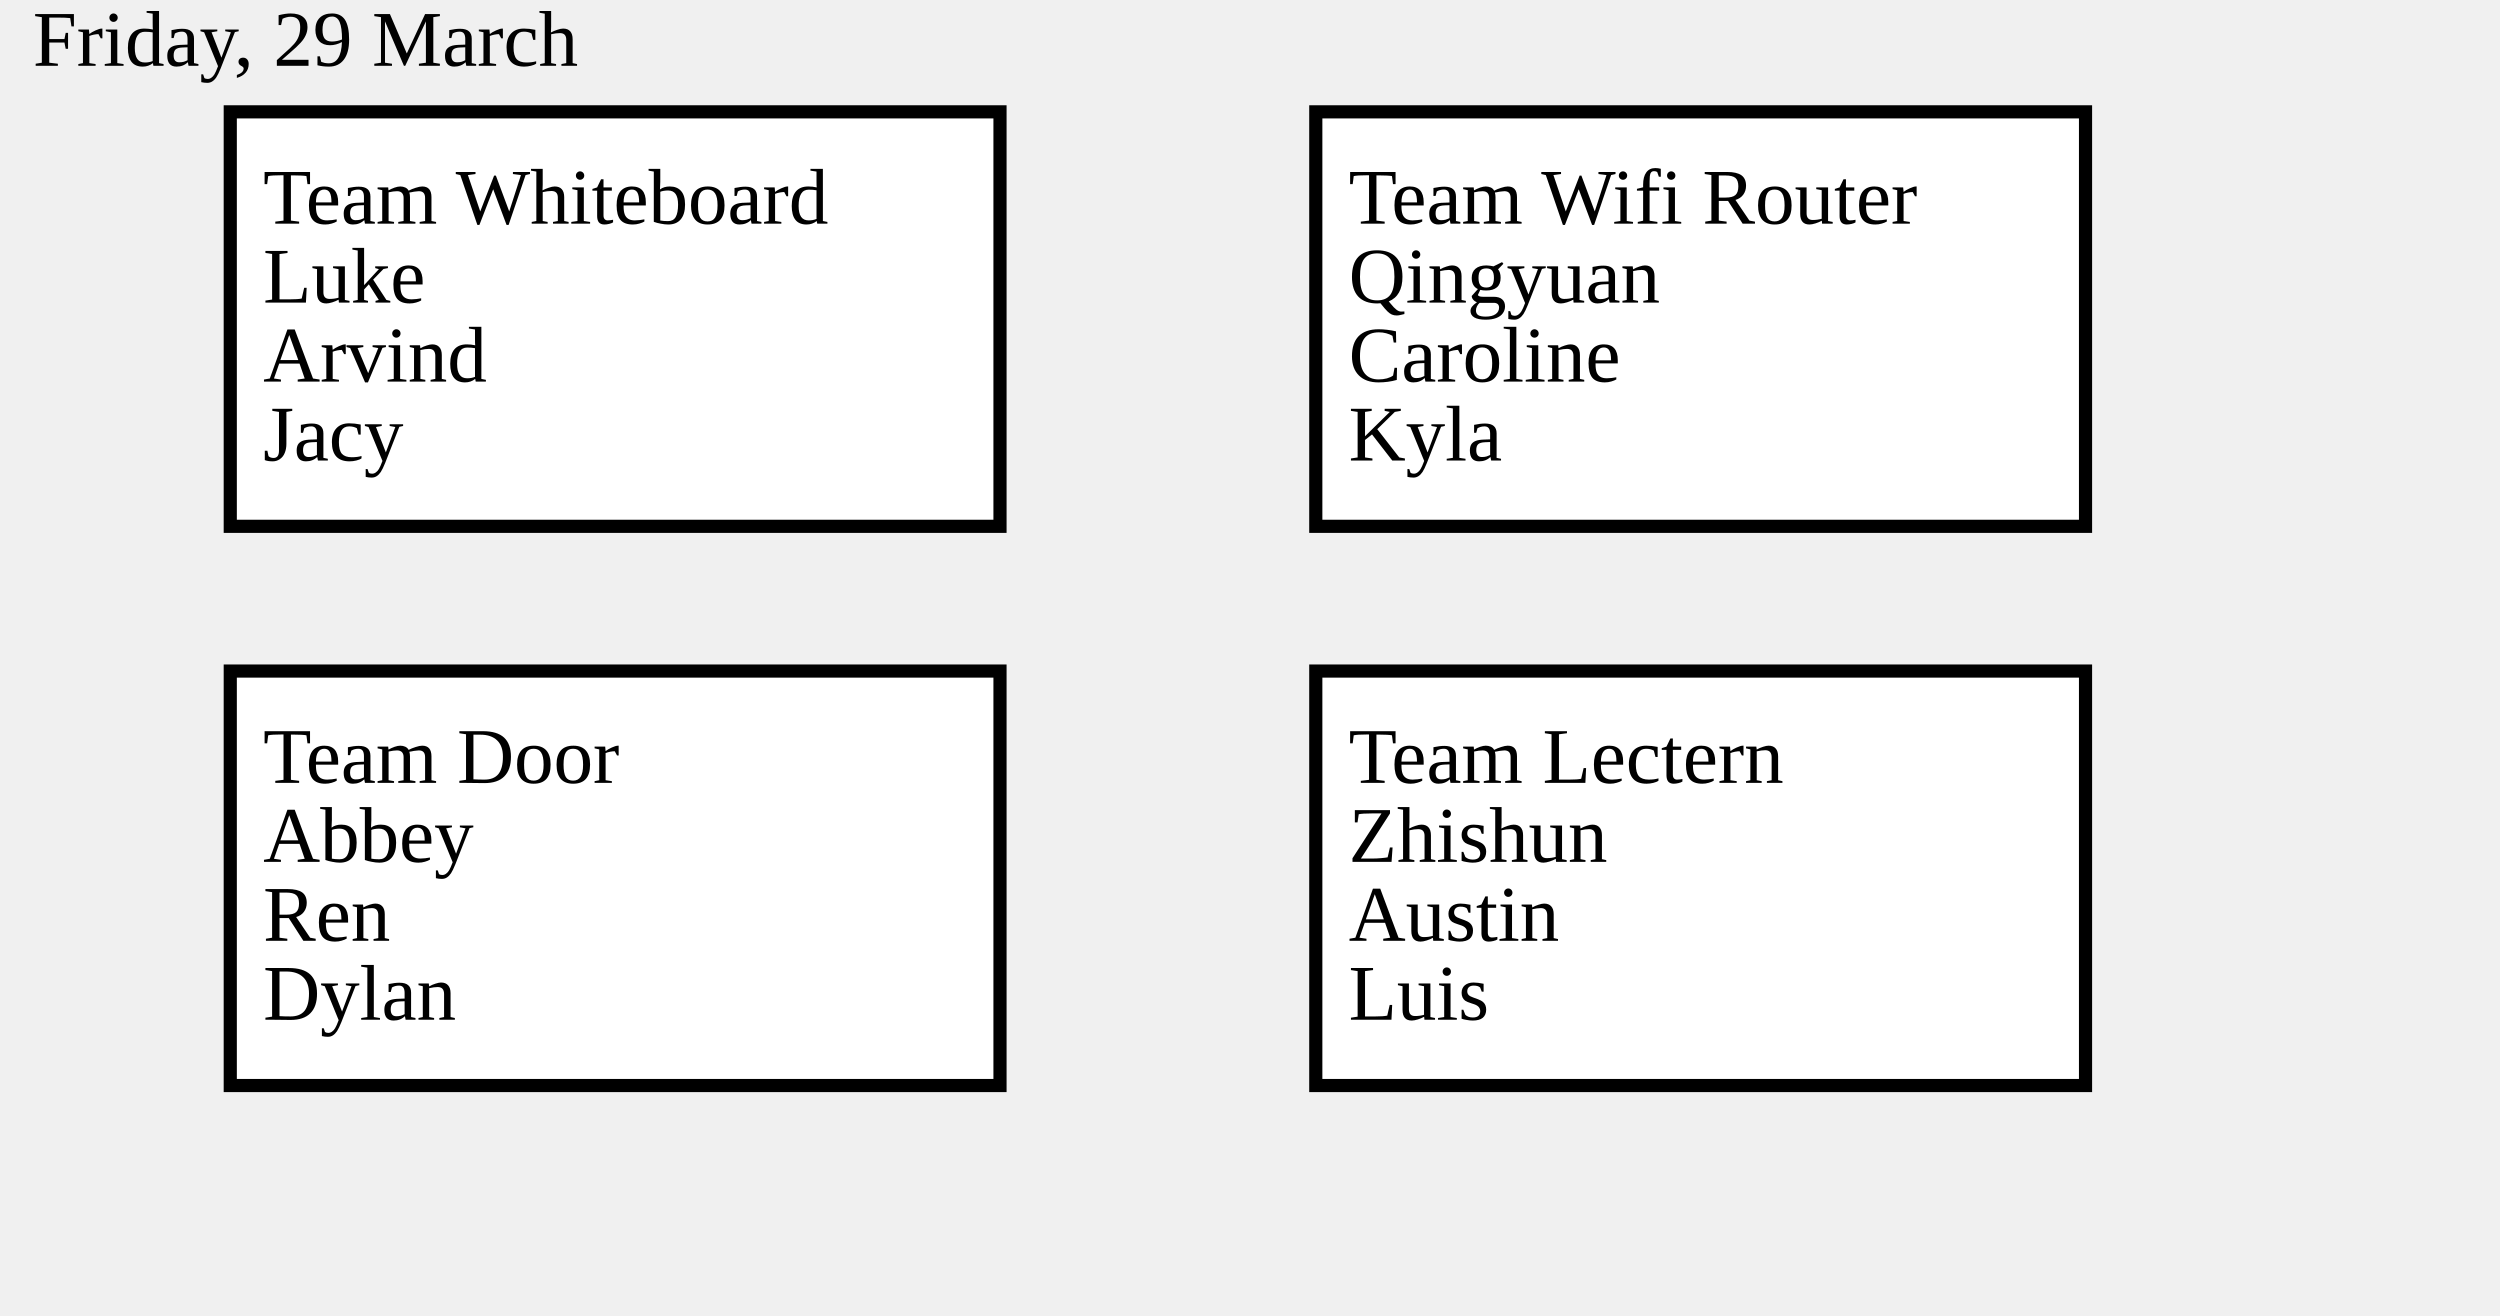
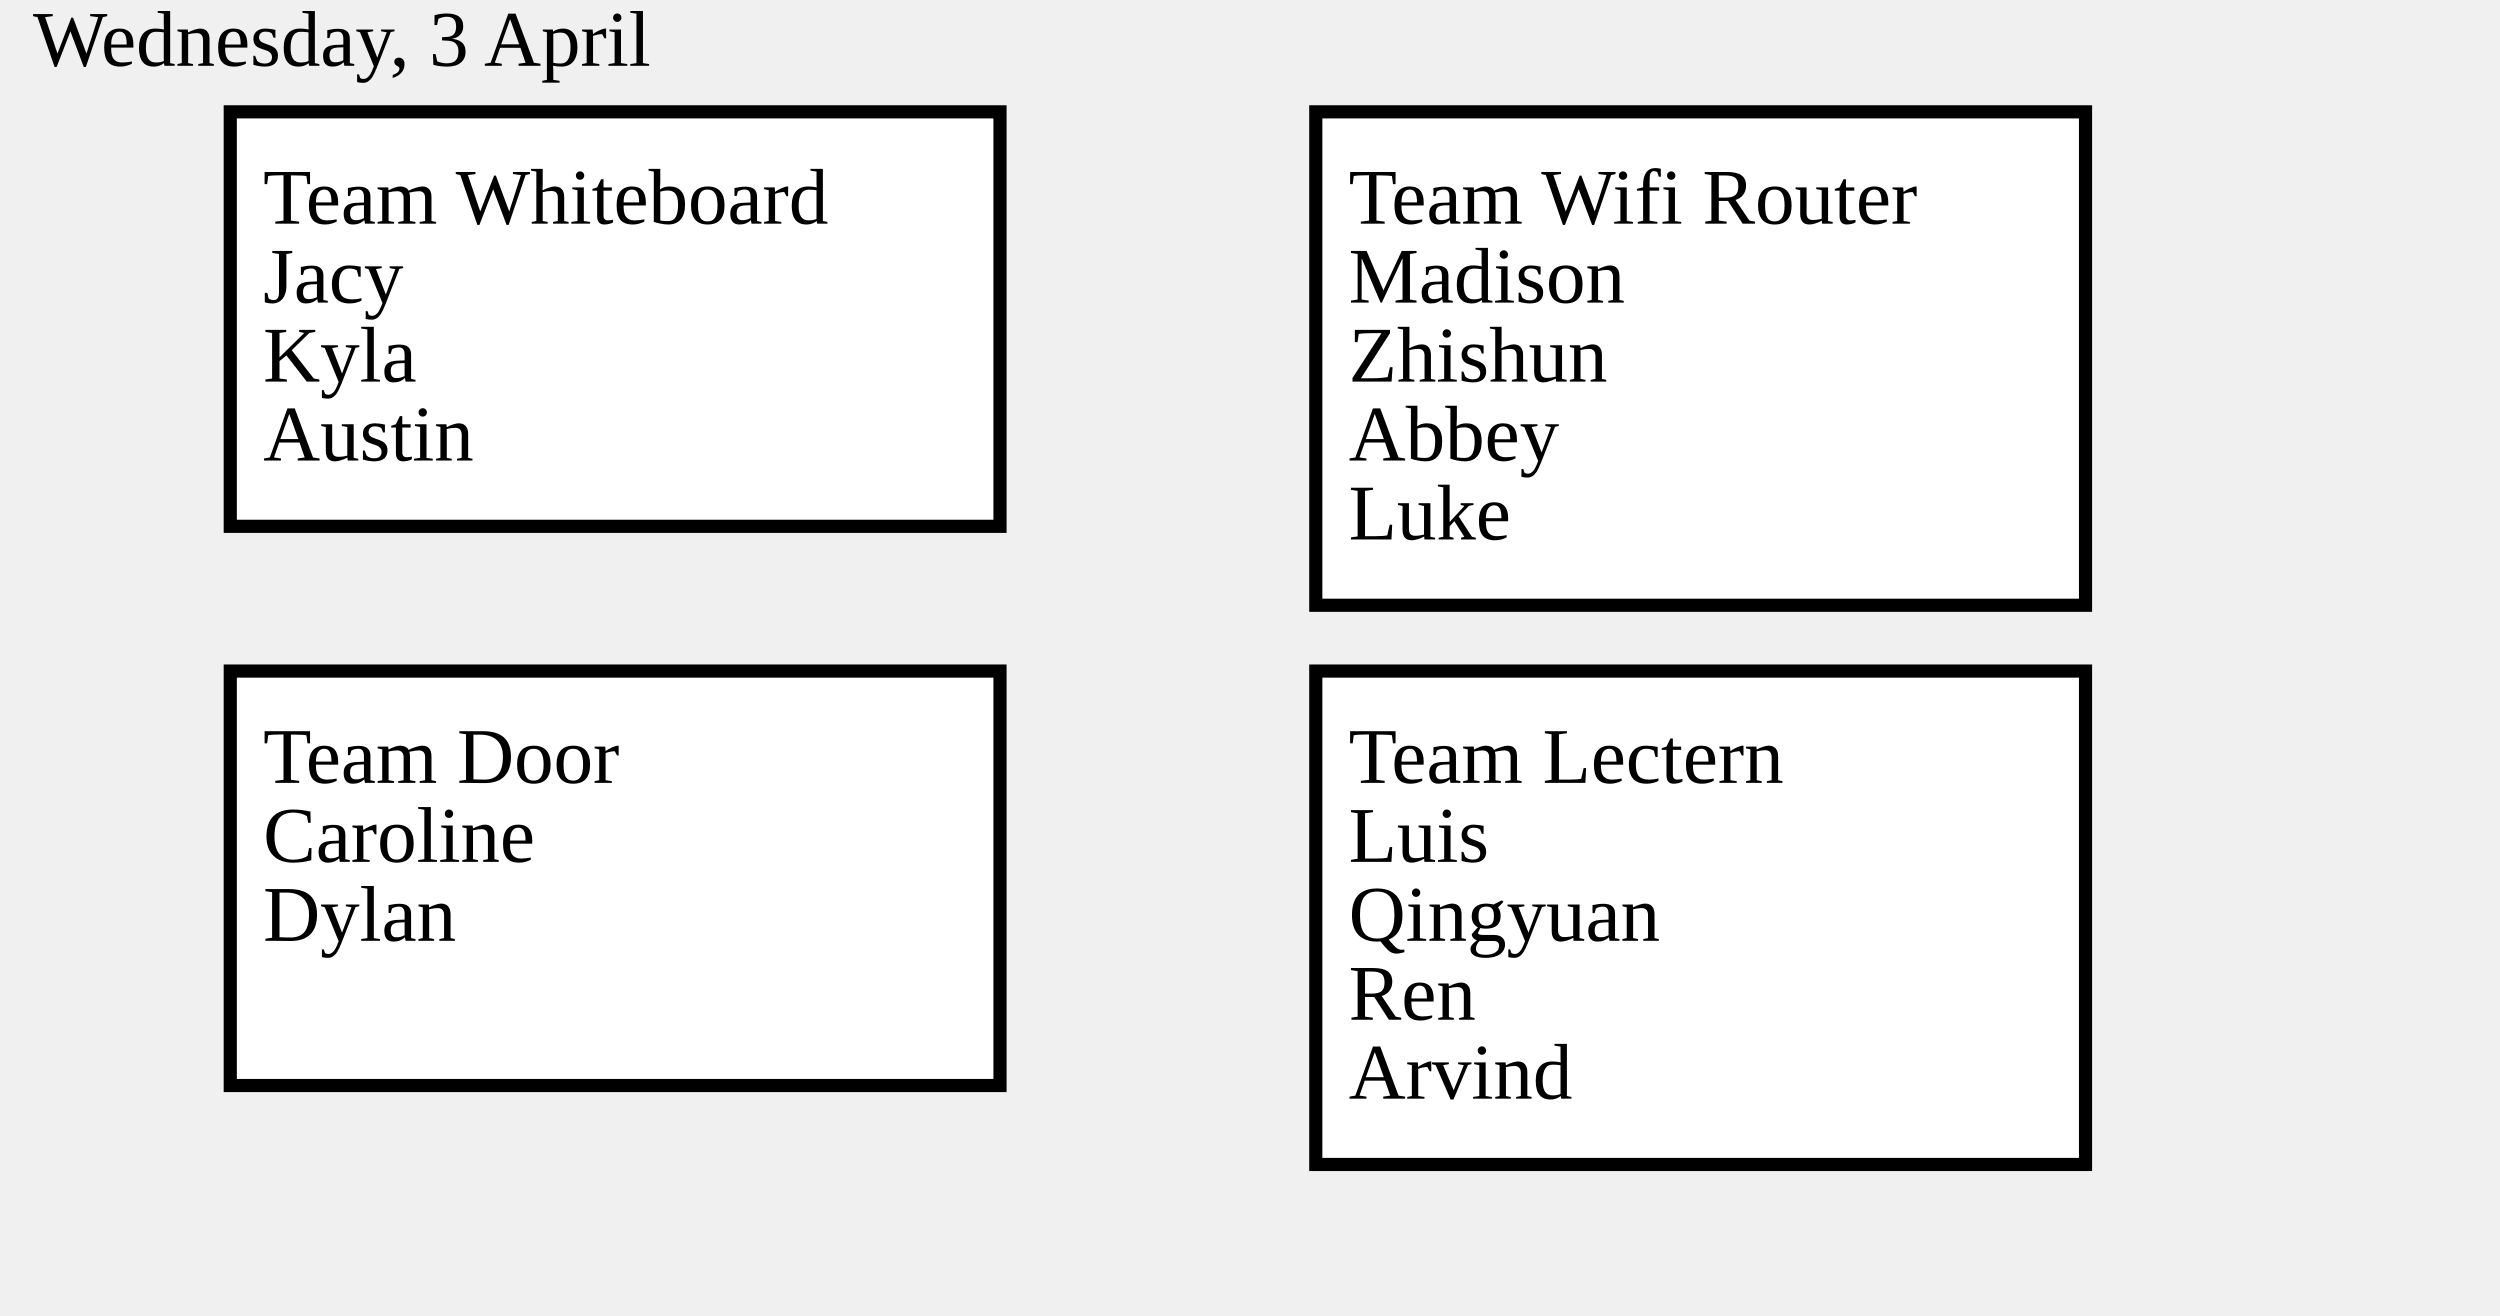
<svg xmlns="http://www.w3.org/2000/svg" width="380" height="200" viewBox="0 0 380 200" displayInline="False">
  <defs>
</defs>
-   <rect x="200" y="102" width="117" height="63" fill="#ffffff" stroke-width="2" stroke="black" />
+   <rect x="200" y="102" width="117" height="75" fill="#ffffff" stroke-width="2" stroke="black" />
  <text x="205" y="119" font-size="12" fill="black">Team Lectern</text>
-   <text x="205" y="131" font-size="12" fill="black">Zhishun</text>
-   <text x="205" y="143" font-size="12" fill="black">Austin</text>
-   <text x="205" y="155" font-size="12" fill="black">Luis</text>
+   <text x="205" y="131" font-size="12" fill="black">Luis</text>
+   <text x="205" y="143" font-size="12" fill="black">Qingyuan</text>
+   <text x="205" y="155" font-size="12" fill="black">Ren</text>
+   <text x="205" y="167" font-size="12" fill="black">Arvind</text>
  <rect x="35" y="17" width="117" height="63" fill="#ffffff" stroke-width="2" stroke="black" />
  <text x="40" y="34" font-size="12" fill="black">Team Whiteboard</text>
-   <text x="40" y="46" font-size="12" fill="black">Luke</text>
-   <text x="40" y="58" font-size="12" fill="black">Arvind</text>
-   <text x="40" y="70" font-size="12" fill="black">Jacy</text>
-   <rect x="200" y="17" width="117" height="63" fill="#ffffff" stroke-width="2" stroke="black" />
+   <text x="40" y="46" font-size="12" fill="black">Jacy</text>
+   <text x="40" y="58" font-size="12" fill="black">Kyla</text>
+   <text x="40" y="70" font-size="12" fill="black">Austin</text>
+   <rect x="200" y="17" width="117" height="75" fill="#ffffff" stroke-width="2" stroke="black" />
  <text x="205" y="34" font-size="12" fill="black">Team Wifi Router</text>
-   <text x="205" y="46" font-size="12" fill="black">Qingyuan</text>
-   <text x="205" y="58" font-size="12" fill="black">Caroline</text>
-   <text x="205" y="70" font-size="12" fill="black">Kyla</text>
+   <text x="205" y="46" font-size="12" fill="black">Madison</text>
+   <text x="205" y="58" font-size="12" fill="black">Zhishun</text>
+   <text x="205" y="70" font-size="12" fill="black">Abbey</text>
+   <text x="205" y="82" font-size="12" fill="black">Luke</text>
  <rect x="35" y="102" width="117" height="63" fill="#ffffff" stroke-width="2" stroke="black" />
  <text x="40" y="119" font-size="12" fill="black">Team Door</text>
-   <text x="40" y="131" font-size="12" fill="black">Abbey</text>
-   <text x="40" y="143" font-size="12" fill="black">Ren</text>
-   <text x="40" y="155" font-size="12" fill="black">Dylan</text>
-   <text x="5" y="10" font-size="12" fill="black">Friday, 29 March</text>
+   <text x="40" y="131" font-size="12" fill="black">Caroline</text>
+   <text x="40" y="143" font-size="12" fill="black">Dylan</text>
+   <text x="5" y="10" font-size="12" fill="black">Wednesday, 3 April</text>
</svg>
